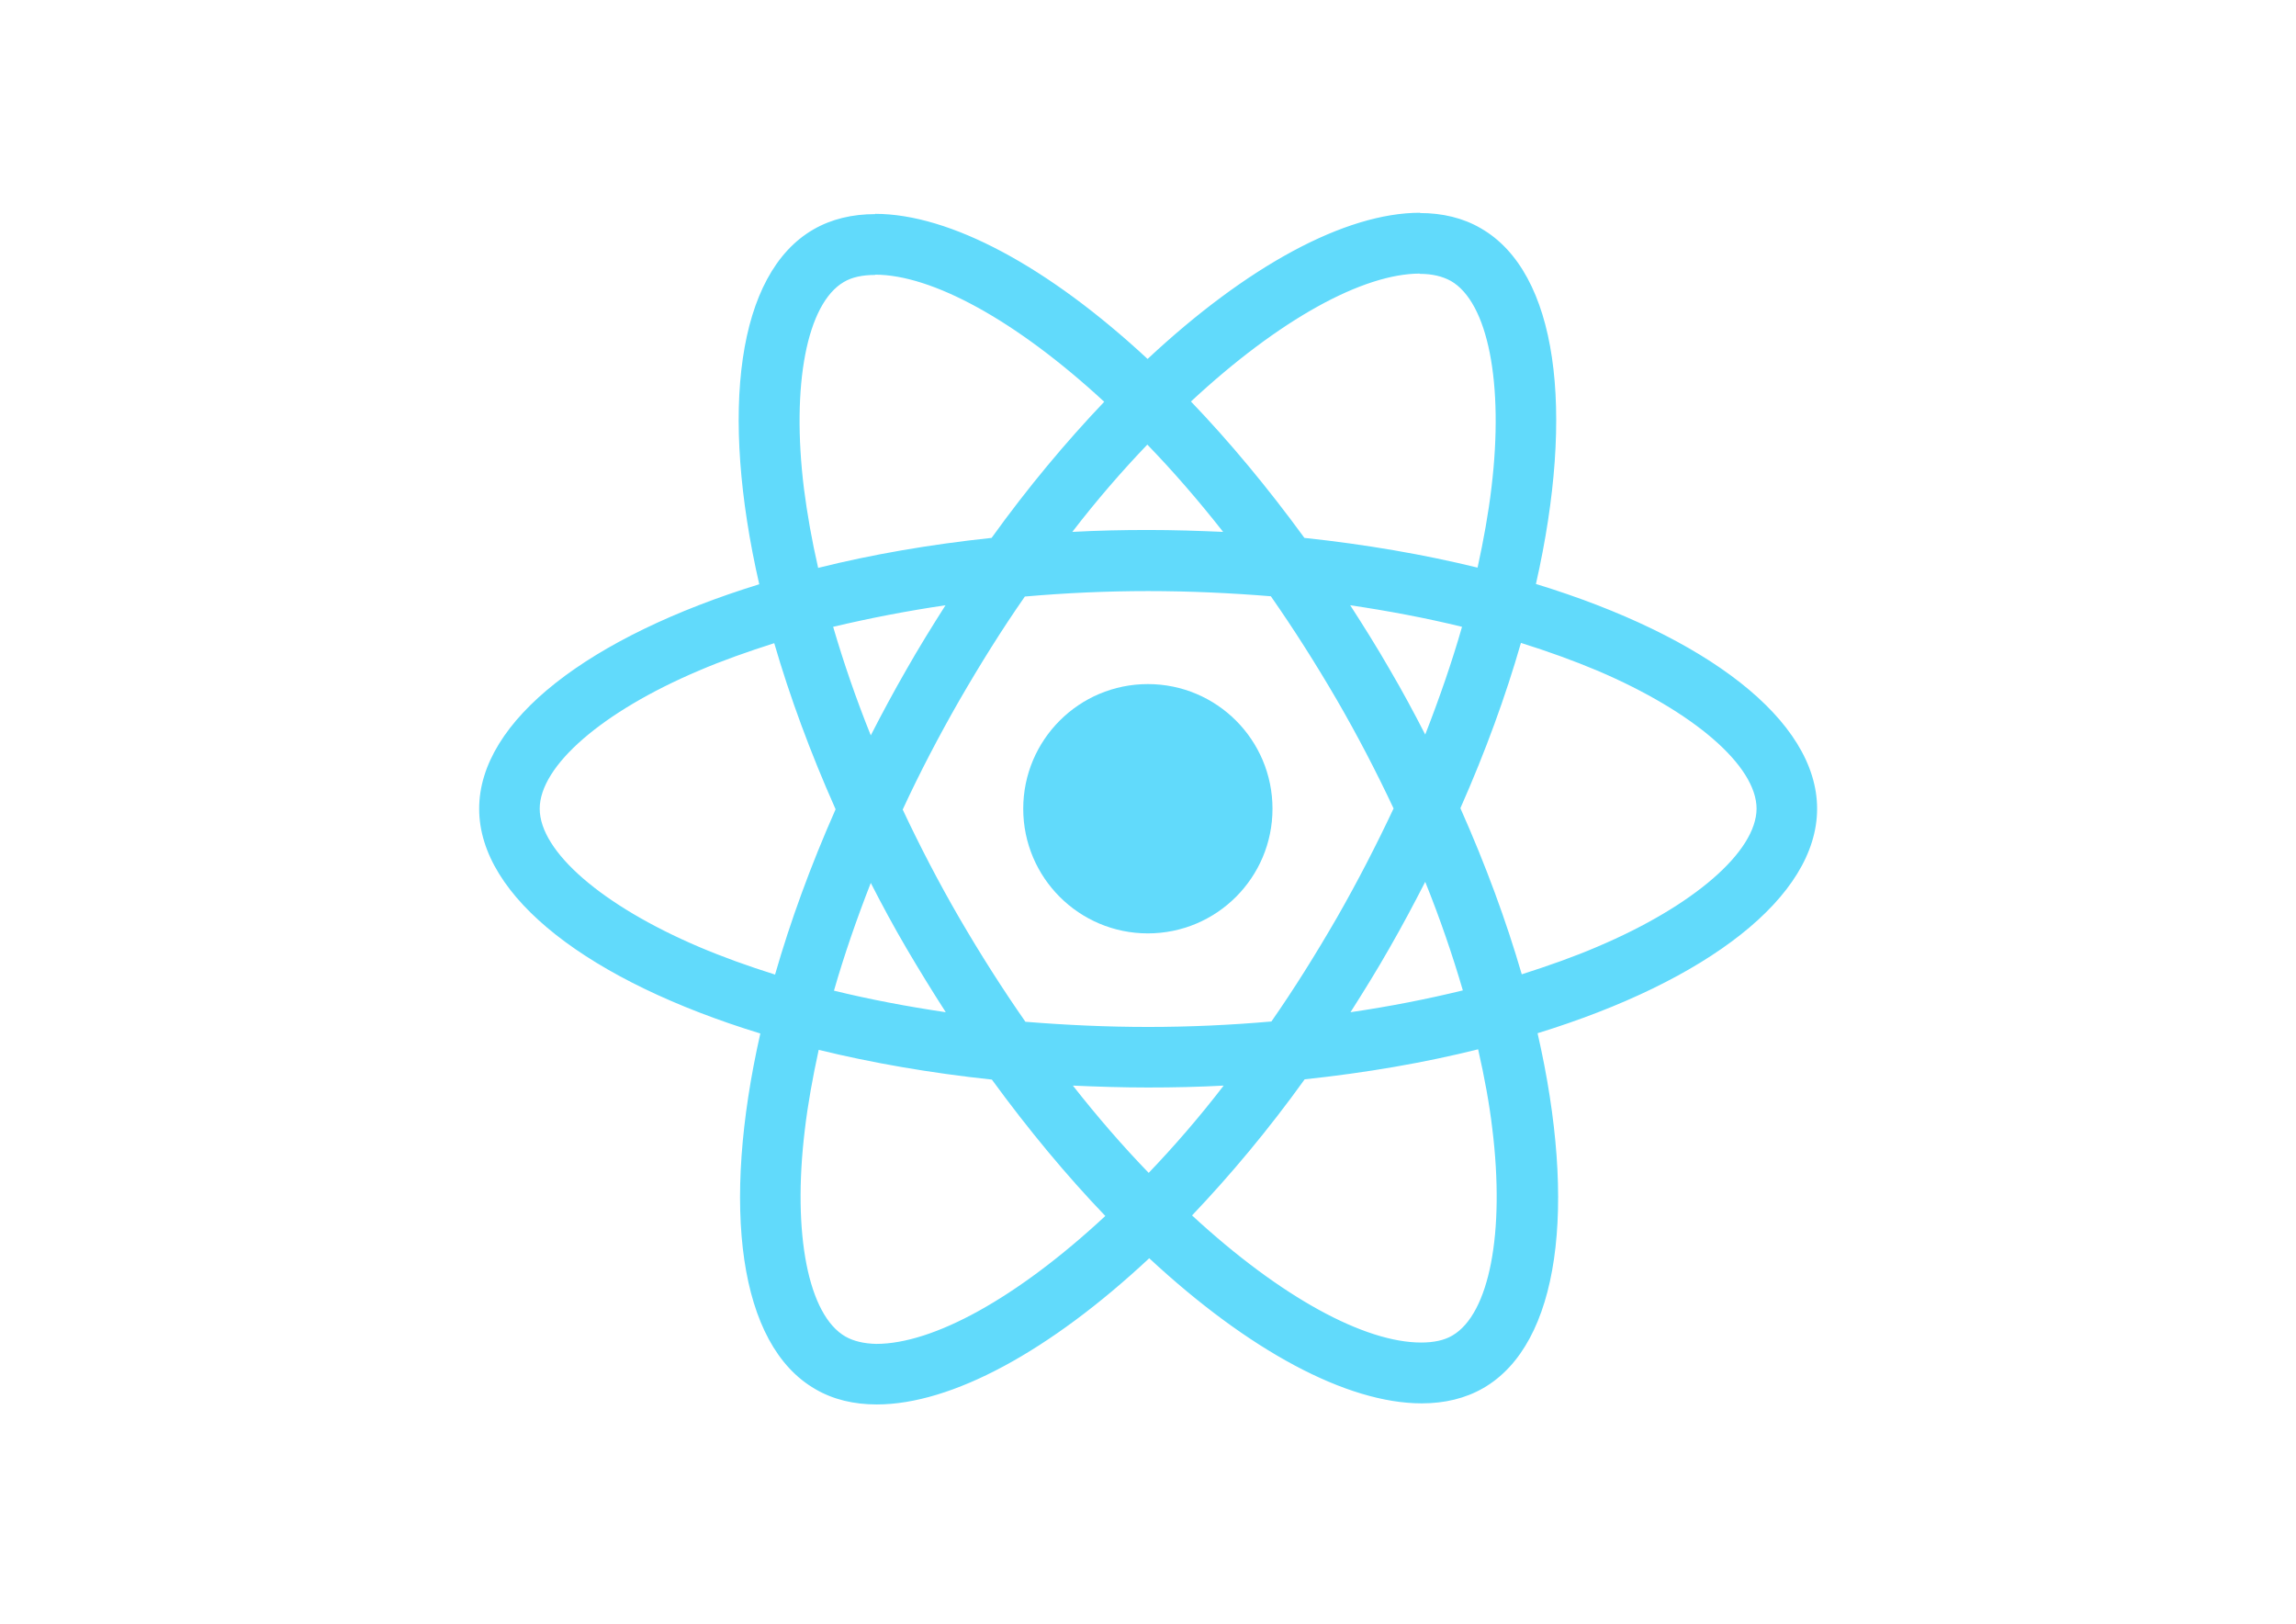
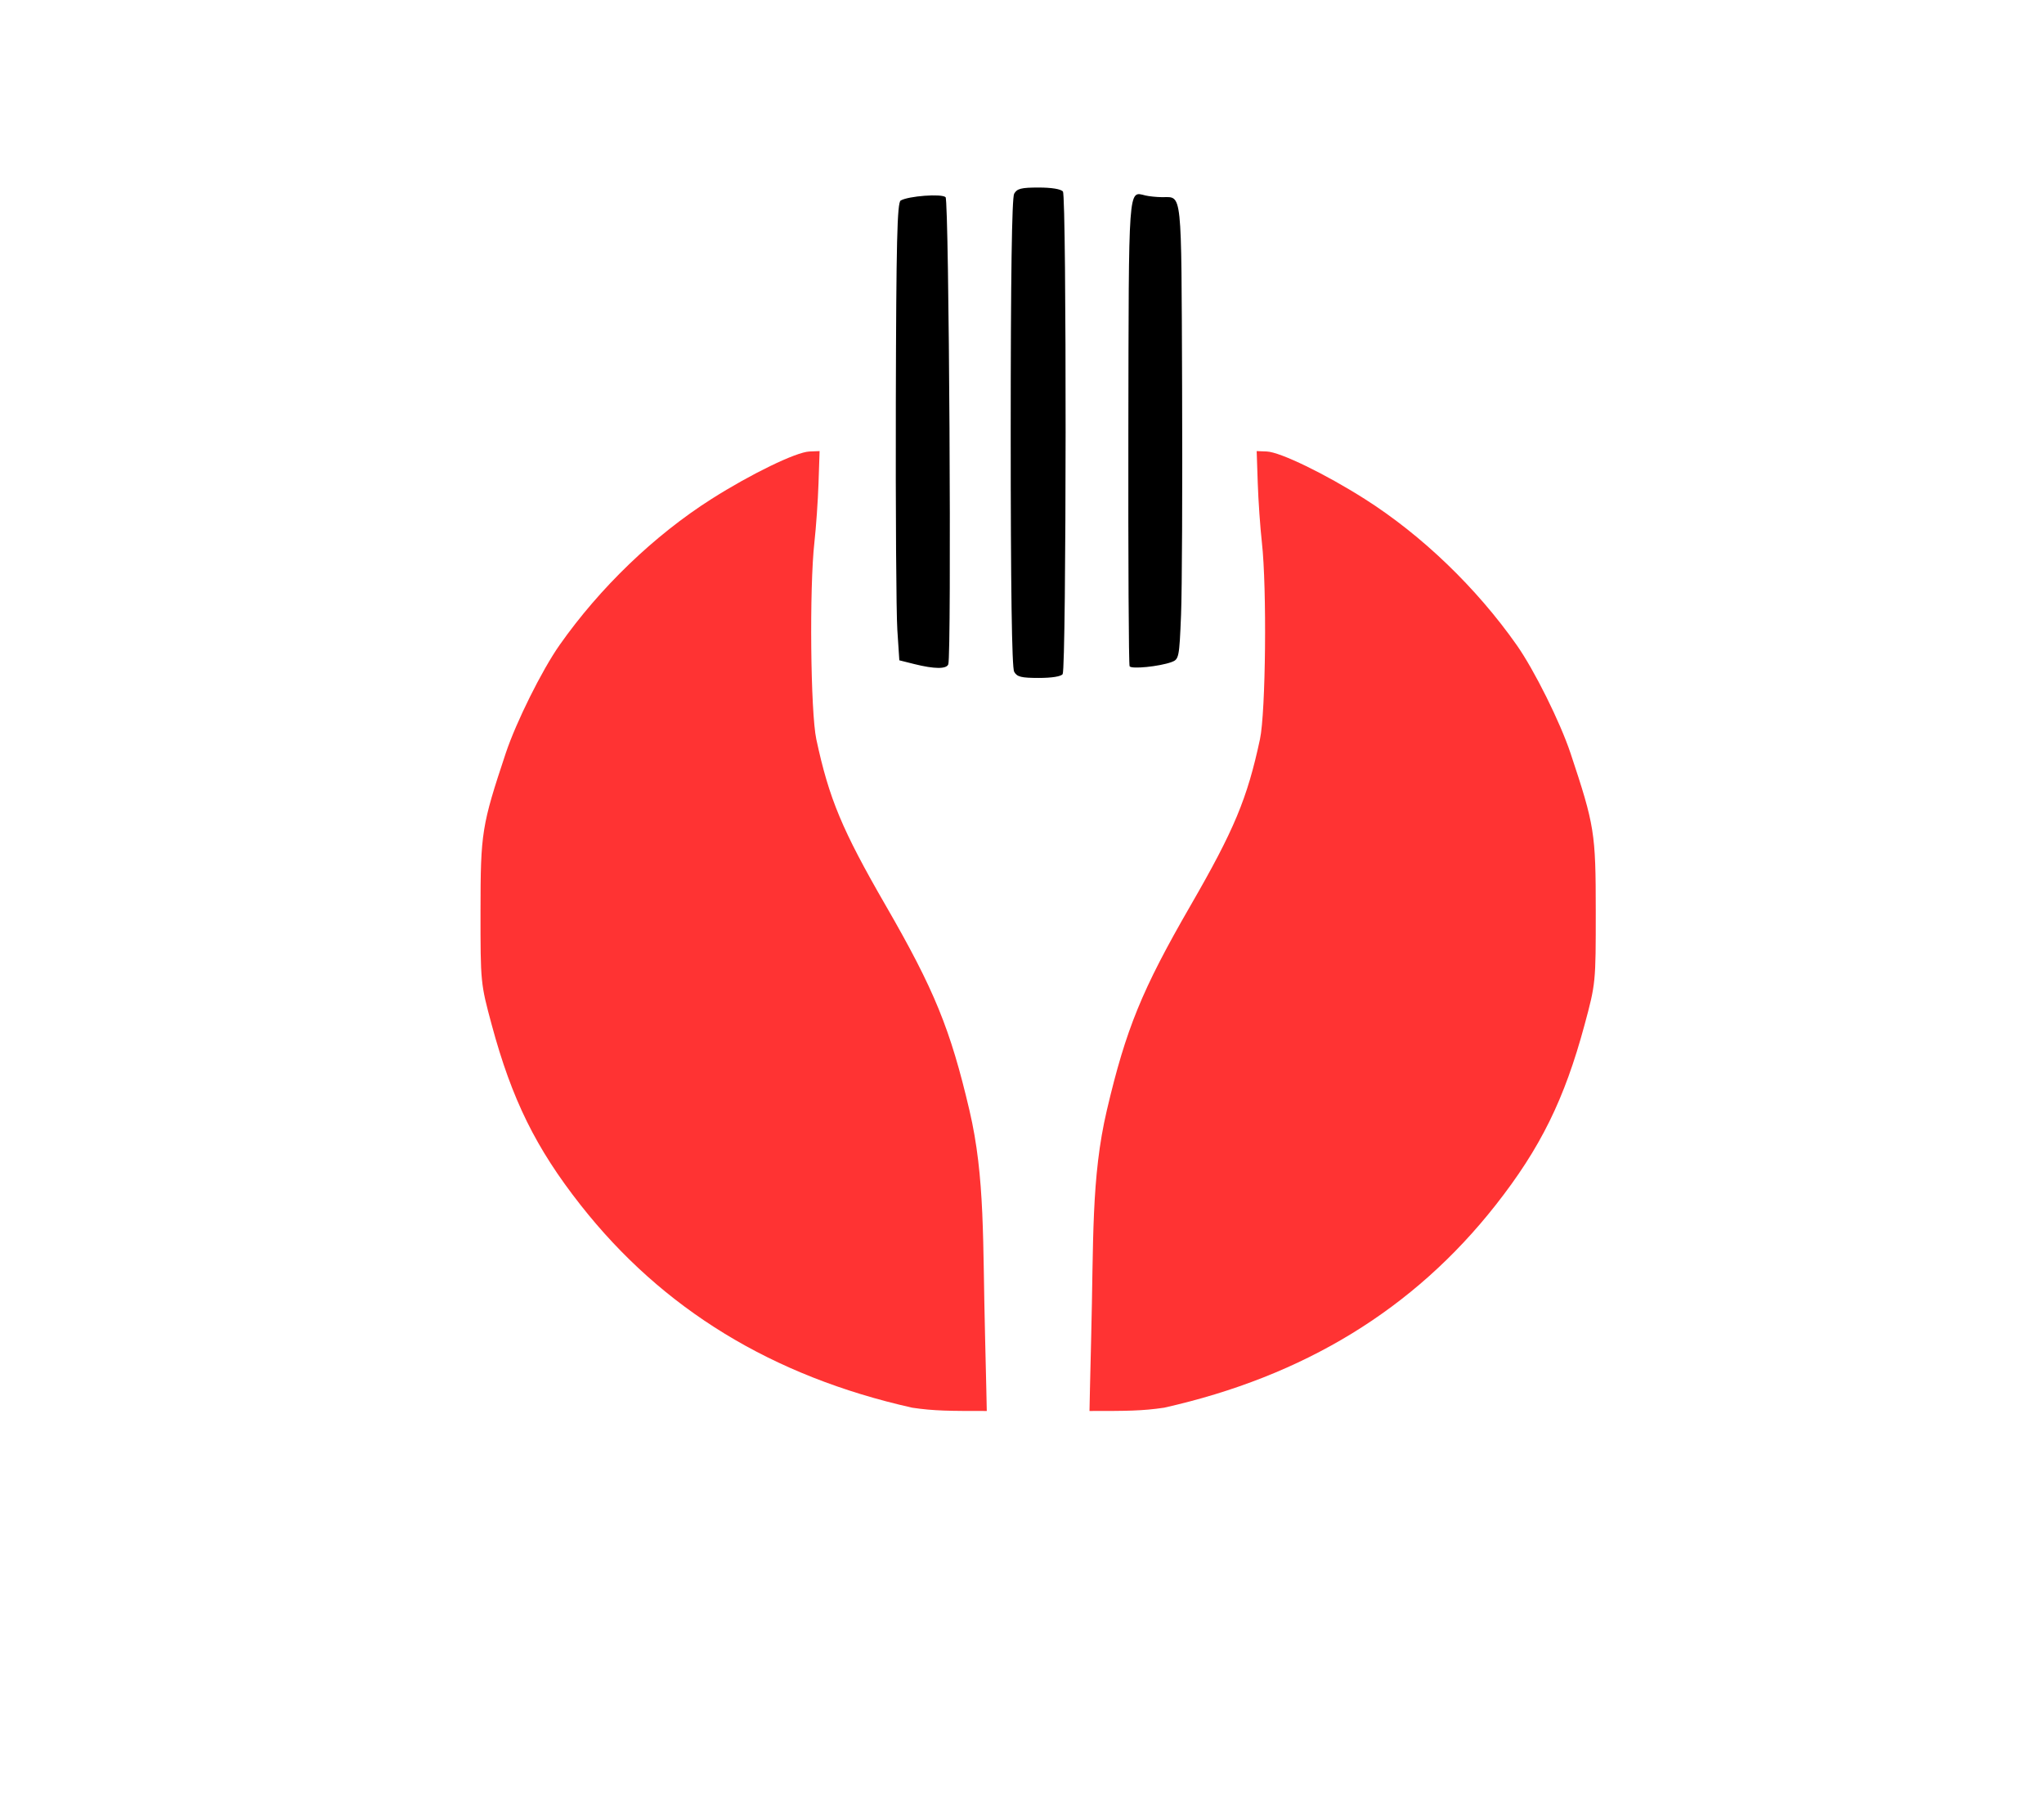
- <svg xmlns="http://www.w3.org/2000/svg" viewBox="0 0 841.9 595.3">
-   <g fill="#61DAFB">
-     <path d="M666.3 296.5c0-32.5-40.7-63.3-103.1-82.4 14.4-63.6 8-114.2-20.2-130.4-6.5-3.8-14.1-5.6-22.4-5.6v22.3c4.6 0 8.3.9 11.4 2.6 13.6 7.8 19.5 37.5 14.9 75.7-1.1 9.4-2.9 19.3-5.1 29.4-19.6-4.8-41-8.5-63.5-10.9-13.5-18.5-27.5-35.3-41.6-50 32.6-30.3 63.2-46.9 84-46.9V78c-27.5 0-63.5 19.6-99.9 53.6-36.4-33.8-72.4-53.2-99.9-53.2v22.3c20.7 0 51.4 16.5 84 46.6-14 14.7-28 31.4-41.3 49.9-22.6 2.4-44 6.1-63.6 11-2.3-10-4-19.7-5.2-29-4.7-38.2 1.1-67.9 14.6-75.8 3-1.8 6.9-2.6 11.5-2.6V78.5c-8.4 0-16 1.8-22.6 5.6-28.1 16.2-34.4 66.7-19.9 130.1-62.2 19.2-102.7 49.9-102.7 82.3 0 32.5 40.7 63.3 103.1 82.4-14.4 63.6-8 114.2 20.2 130.4 6.5 3.8 14.1 5.6 22.5 5.6 27.5 0 63.5-19.6 99.9-53.6 36.4 33.8 72.4 53.2 99.9 53.2 8.4 0 16-1.8 22.6-5.6 28.1-16.2 34.4-66.7 19.9-130.1 62-19.1 102.5-49.9 102.5-82.3zm-130.2-66.7c-3.7 12.9-8.3 26.2-13.5 39.5-4.1-8-8.4-16-13.1-24-4.6-8-9.5-15.8-14.4-23.4 14.2 2.1 27.9 4.7 41 7.9zm-45.8 106.5c-7.8 13.5-15.8 26.3-24.1 38.2-14.9 1.3-30 2-45.2 2-15.1 0-30.2-.7-45-1.9-8.3-11.9-16.4-24.6-24.2-38-7.6-13.1-14.5-26.4-20.8-39.8 6.2-13.4 13.2-26.8 20.7-39.9 7.8-13.5 15.8-26.3 24.1-38.2 14.9-1.3 30-2 45.2-2 15.1 0 30.2.7 45 1.9 8.3 11.9 16.4 24.6 24.2 38 7.6 13.1 14.5 26.4 20.8 39.8-6.3 13.4-13.2 26.8-20.7 39.9zm32.3-13c5.4 13.4 10 26.8 13.8 39.8-13.1 3.2-26.9 5.9-41.2 8 4.9-7.7 9.8-15.6 14.4-23.7 4.6-8 8.9-16.1 13-24.1zM421.2 430c-9.3-9.6-18.6-20.3-27.8-32 9 .4 18.2.7 27.5.7 9.4 0 18.7-.2 27.8-.7-9 11.7-18.3 22.4-27.5 32zm-74.4-58.9c-14.2-2.1-27.9-4.7-41-7.9 3.7-12.9 8.3-26.2 13.5-39.5 4.1 8 8.4 16 13.1 24 4.7 8 9.5 15.8 14.4 23.4zM420.7 163c9.3 9.6 18.6 20.3 27.8 32-9-.4-18.2-.7-27.5-.7-9.4 0-18.7.2-27.8.7 9-11.7 18.3-22.4 27.5-32zm-74 58.9c-4.9 7.7-9.8 15.6-14.4 23.7-4.6 8-8.9 16-13 24-5.4-13.4-10-26.8-13.8-39.8 13.1-3.1 26.9-5.8 41.2-7.9zm-90.5 125.2c-35.4-15.1-58.3-34.9-58.3-50.6 0-15.7 22.9-35.6 58.3-50.6 8.6-3.7 18-7 27.7-10.1 5.7 19.6 13.2 40 22.5 60.9-9.2 20.8-16.6 41.1-22.2 60.6-9.9-3.1-19.3-6.5-28-10.2zM310 490c-13.6-7.8-19.5-37.5-14.9-75.7 1.1-9.4 2.9-19.3 5.1-29.4 19.6 4.8 41 8.5 63.5 10.9 13.5 18.5 27.5 35.3 41.6 50-32.6 30.3-63.2 46.9-84 46.9-4.5-.1-8.3-1-11.3-2.7zm237.2-76.2c4.7 38.2-1.1 67.9-14.6 75.8-3 1.8-6.9 2.6-11.5 2.6-20.7 0-51.4-16.5-84-46.6 14-14.7 28-31.4 41.3-49.9 22.6-2.4 44-6.1 63.6-11 2.3 10.1 4.1 19.8 5.2 29.1zm38.5-66.7c-8.6 3.7-18 7-27.7 10.1-5.7-19.6-13.2-40-22.5-60.9 9.2-20.8 16.6-41.1 22.2-60.6 9.9 3.1 19.3 6.5 28.1 10.2 35.4 15.1 58.3 34.9 58.3 50.6-.1 15.7-23 35.6-58.4 50.6zM320.8 78.4z" />
-     <circle cx="420.9" cy="296.5" r="45.7" />
-     <path d="M520.5 78.1z" />
+ <svg xmlns="http://www.w3.org/2000/svg" version="1.1" id="svg2" width="900" height="800" viewBox="0 0 900 800">
+   <defs id="defs6" />
+   <g id="g817" transform="translate(-180.6021,654.1391)">
+     <path style="fill:#ff0000;stroke-width:0.8;stroke:none;stroke-opacity:1;stroke-miterlimit:4;stroke-dasharray:none;fill-opacity:0.799" d="m 615.095,-33.028 c 0,0 -0.297,-15.099 -0.739,-32.234 -1.103,-42.705 0.058,-70.497 -6.906,-100.161 -8.406,-35.809 -15.46,-53.06 -36.827,-90.066 -19.245,-33.33 -24.979,-47.058 -30.586,-73.221 -2.554,-11.919 -3.089,-66.636 -0.847,-86.647 0.739,-6.596 1.557,-18.342 1.818,-26.103 l 0.474,-14.11 -4.47,0.178 c -5.863,0.233 -25.703,9.85 -43.106,20.895 -25.142,15.955 -49.163,39.043 -66.943,64.343 -7.723,10.99 -19.146,33.952 -23.693,47.629 -10.584,31.836 -11.074,34.908 -11.09,69.429 -0.015,31.526 0.02,31.874 4.932,50.089 8.846,32.804 19.433,54.268 39.118,79.303 36.047,45.847 84.392,75.393 145.998,89.227 9.706,1.449 16.522,1.449 32.869,1.449 z" id="path829-8-9" />
+     <path style="fill:#000000;stroke-width:1.437;fill-opacity:1" d="m 627.146,-358.44 c -1.005,-1.809 -1.515,-37.265 -1.515,-105.209 0,-67.944 0.511,-103.4 1.515,-105.209 1.254,-2.258 3.119,-2.729 10.8,-2.729 5.709,0 9.821,0.679 10.676,1.764 1.652,2.093 1.537,209.835 -0.118,212.415 -0.665,1.037 -4.737,1.698 -10.466,1.698 -7.773,0 -9.637,-0.467 -10.893,-2.729 z m -43.968,-3.381 -6.588,-1.65 -0.879,-13.404 c -0.484,-7.372 -0.781,-52.653 -0.662,-100.624 0.175,-70.155 0.593,-87.443 2.133,-88.361 3.363,-2.004 18.085,-3.104 19.772,-1.479 1.525,1.47 2.679,201.503 1.187,205.632 -0.774,2.139 -6.132,2.099 -14.963,-0.114 z m 94.809,0.977 c -0.395,-0.669 -0.644,-47.113 -0.554,-103.209 0.178,-109.917 -0.113,-105.873 7.485,-104.044 1.61,0.388 4.904,0.723 7.319,0.745 9.021,0.084 8.499,-4.832 8.86,83.47 0.182,44.497 -0.026,89.688 -0.463,100.422 -0.763,18.758 -0.926,19.566 -4.172,20.756 -5.339,1.956 -17.684,3.2 -18.476,1.86 z" id="path829-3" />
+     <path id="path1173" d="m 660.32,-33.028 c 0,0 0.297,-15.099 0.739,-32.234 1.103,-42.705 -0.058,-70.497 6.906,-100.161 8.406,-35.809 15.46,-53.06 36.827,-90.066 19.245,-33.33 24.979,-47.058 30.586,-73.221 2.554,-11.919 3.089,-66.636 0.847,-86.647 -0.739,-6.596 -1.557,-18.342 -1.818,-26.103 l -0.474,-14.11 4.47,0.178 c 5.863,0.233 25.703,9.85 43.106,20.895 25.142,15.955 49.163,39.043 66.943,64.343 7.723,10.99 19.146,33.952 23.693,47.629 10.584,31.836 11.074,34.908 11.09,69.429 0.015,31.526 -0.02,31.874 -4.932,50.089 -8.846,32.804 -19.433,54.268 -39.118,79.303 -36.047,45.847 -84.392,75.393 -145.998,89.227 -9.706,1.449 -16.522,1.449 -32.869,1.449 z" style="fill:#ff0000;stroke-width:0.8;stroke:none;stroke-opacity:1;stroke-miterlimit:4;stroke-dasharray:none;fill-opacity:0.799" />
+     <path style="fill:none;stroke:#000000;stroke-width:1.002px;stroke-linecap:butt;stroke-linejoin:miter;stroke-opacity:1;opacity:0" d="m 408.455,-4.772 c 0,0 34.935,193.078 241.949,192.756 C 857.419,187.663 896.043,-0.215 896.043,-0.215" id="path840" />
  </g>
</svg>
